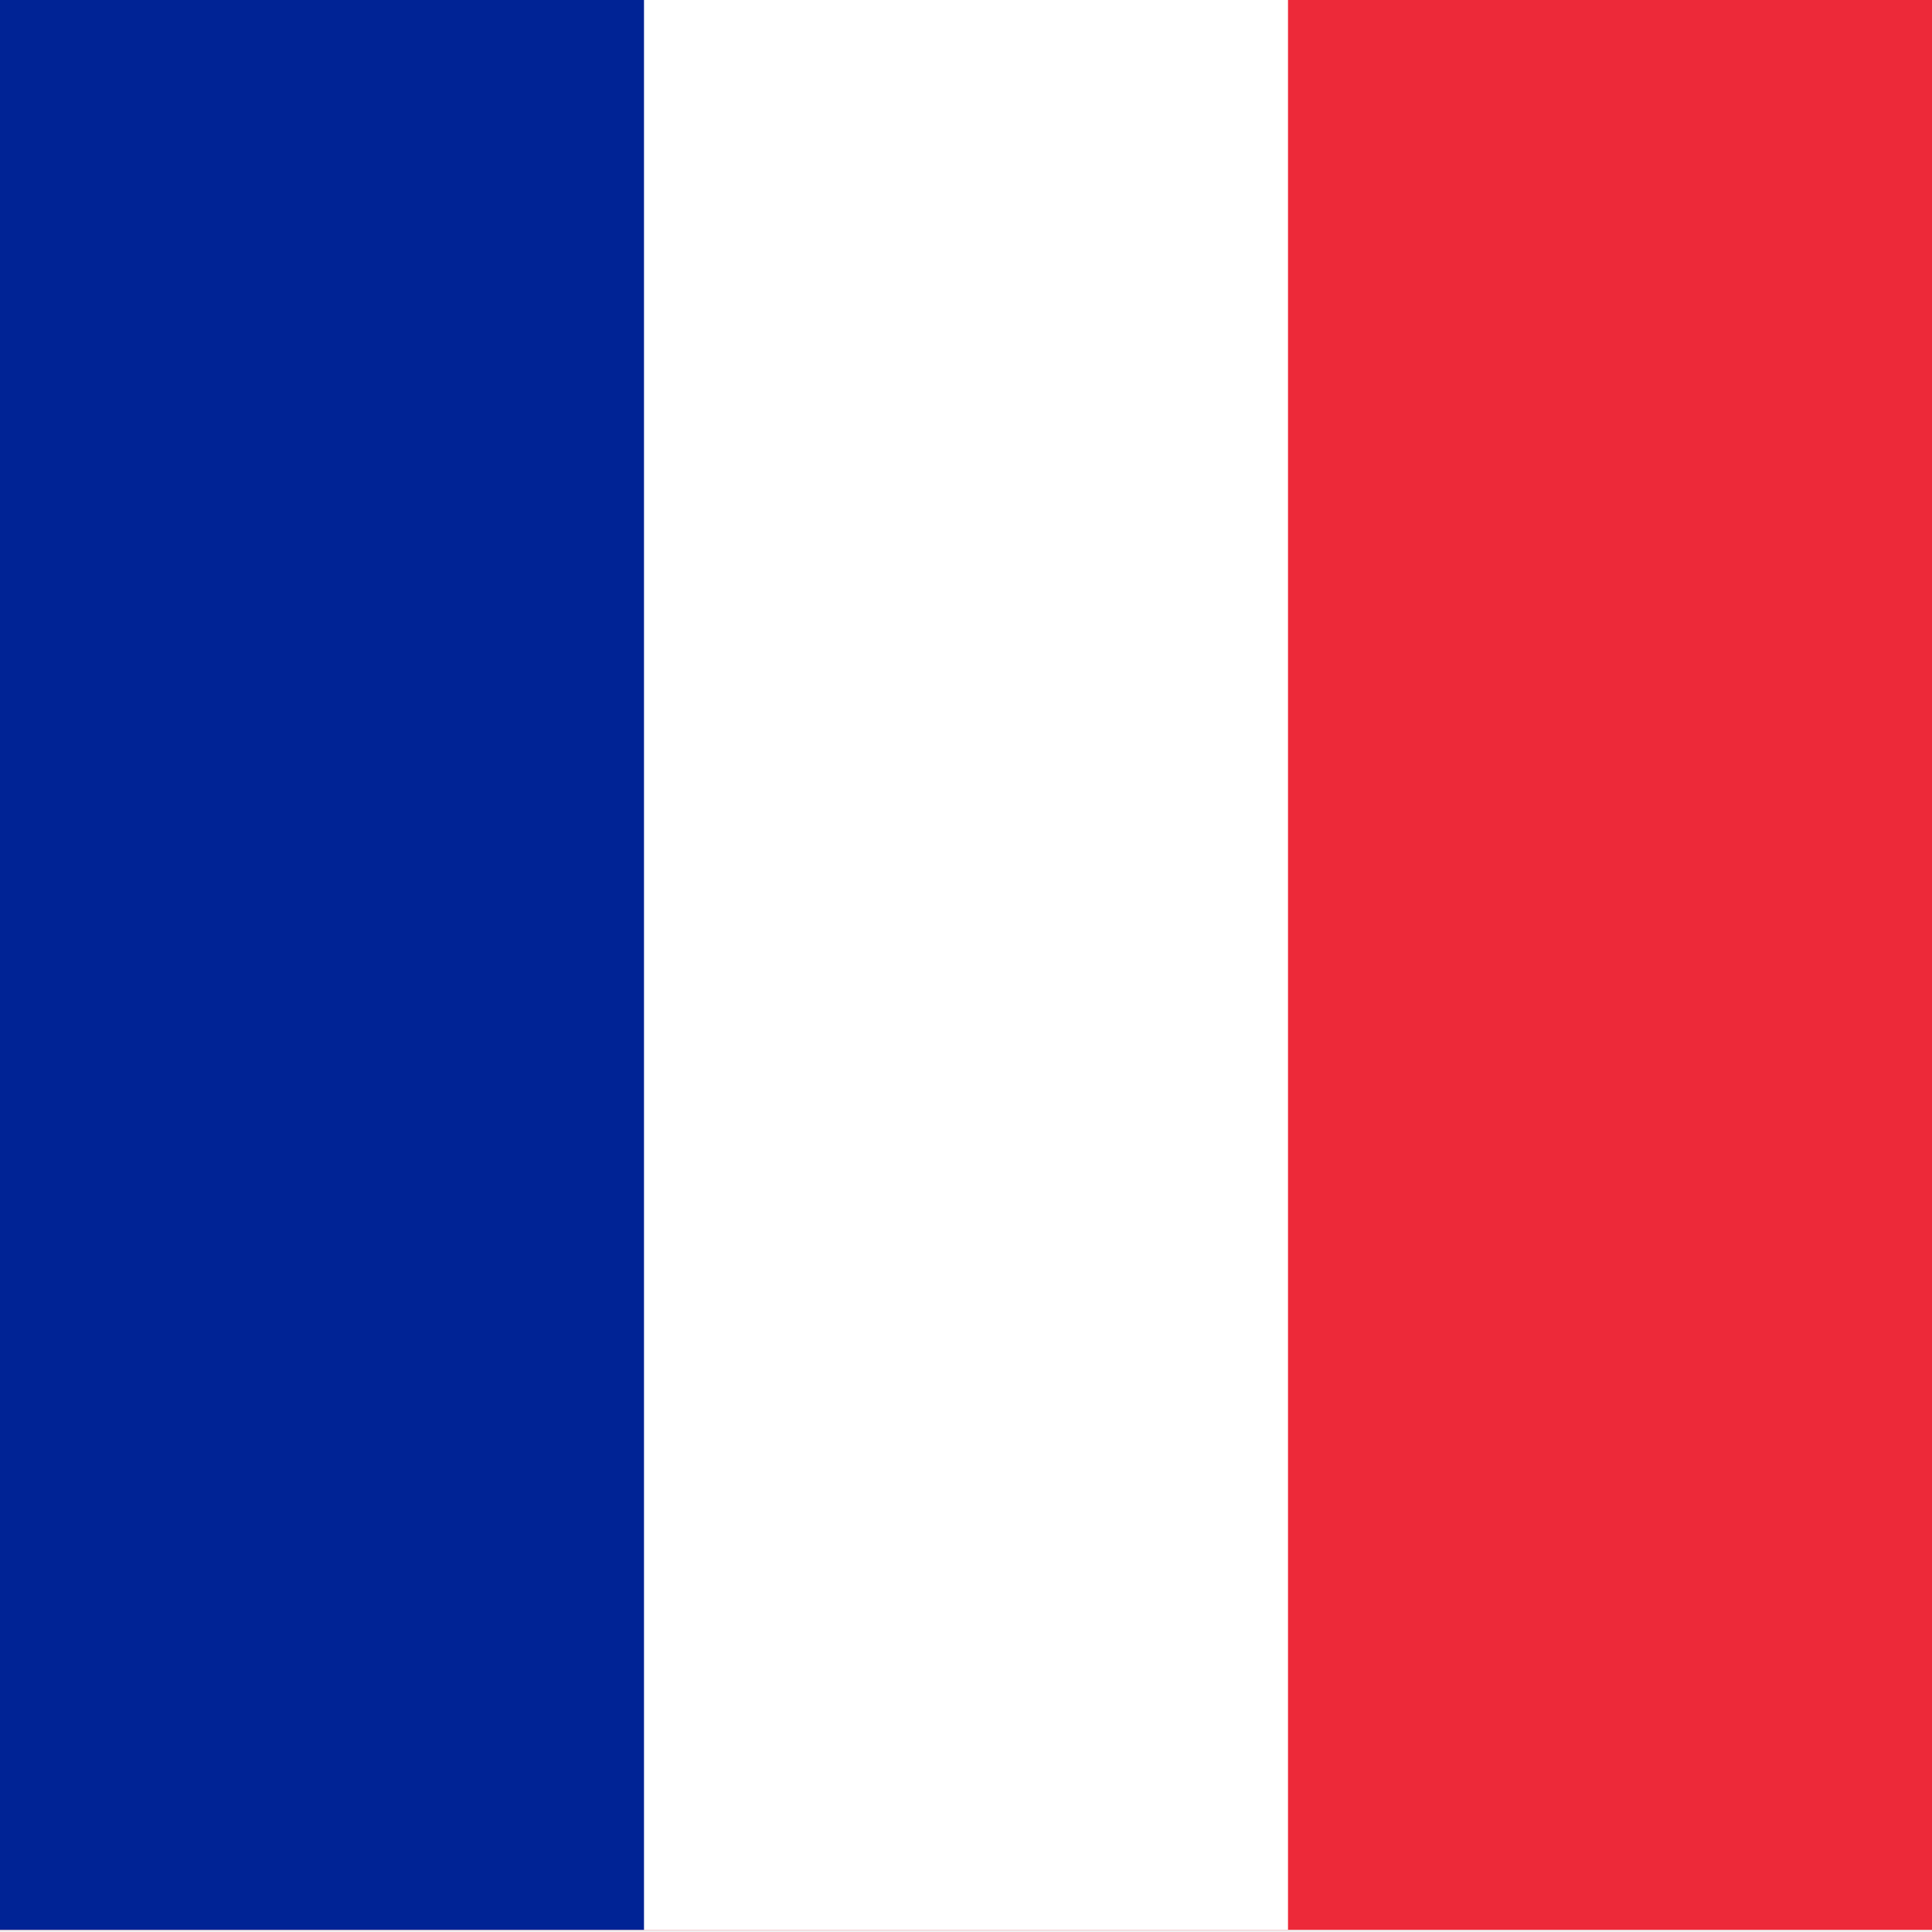
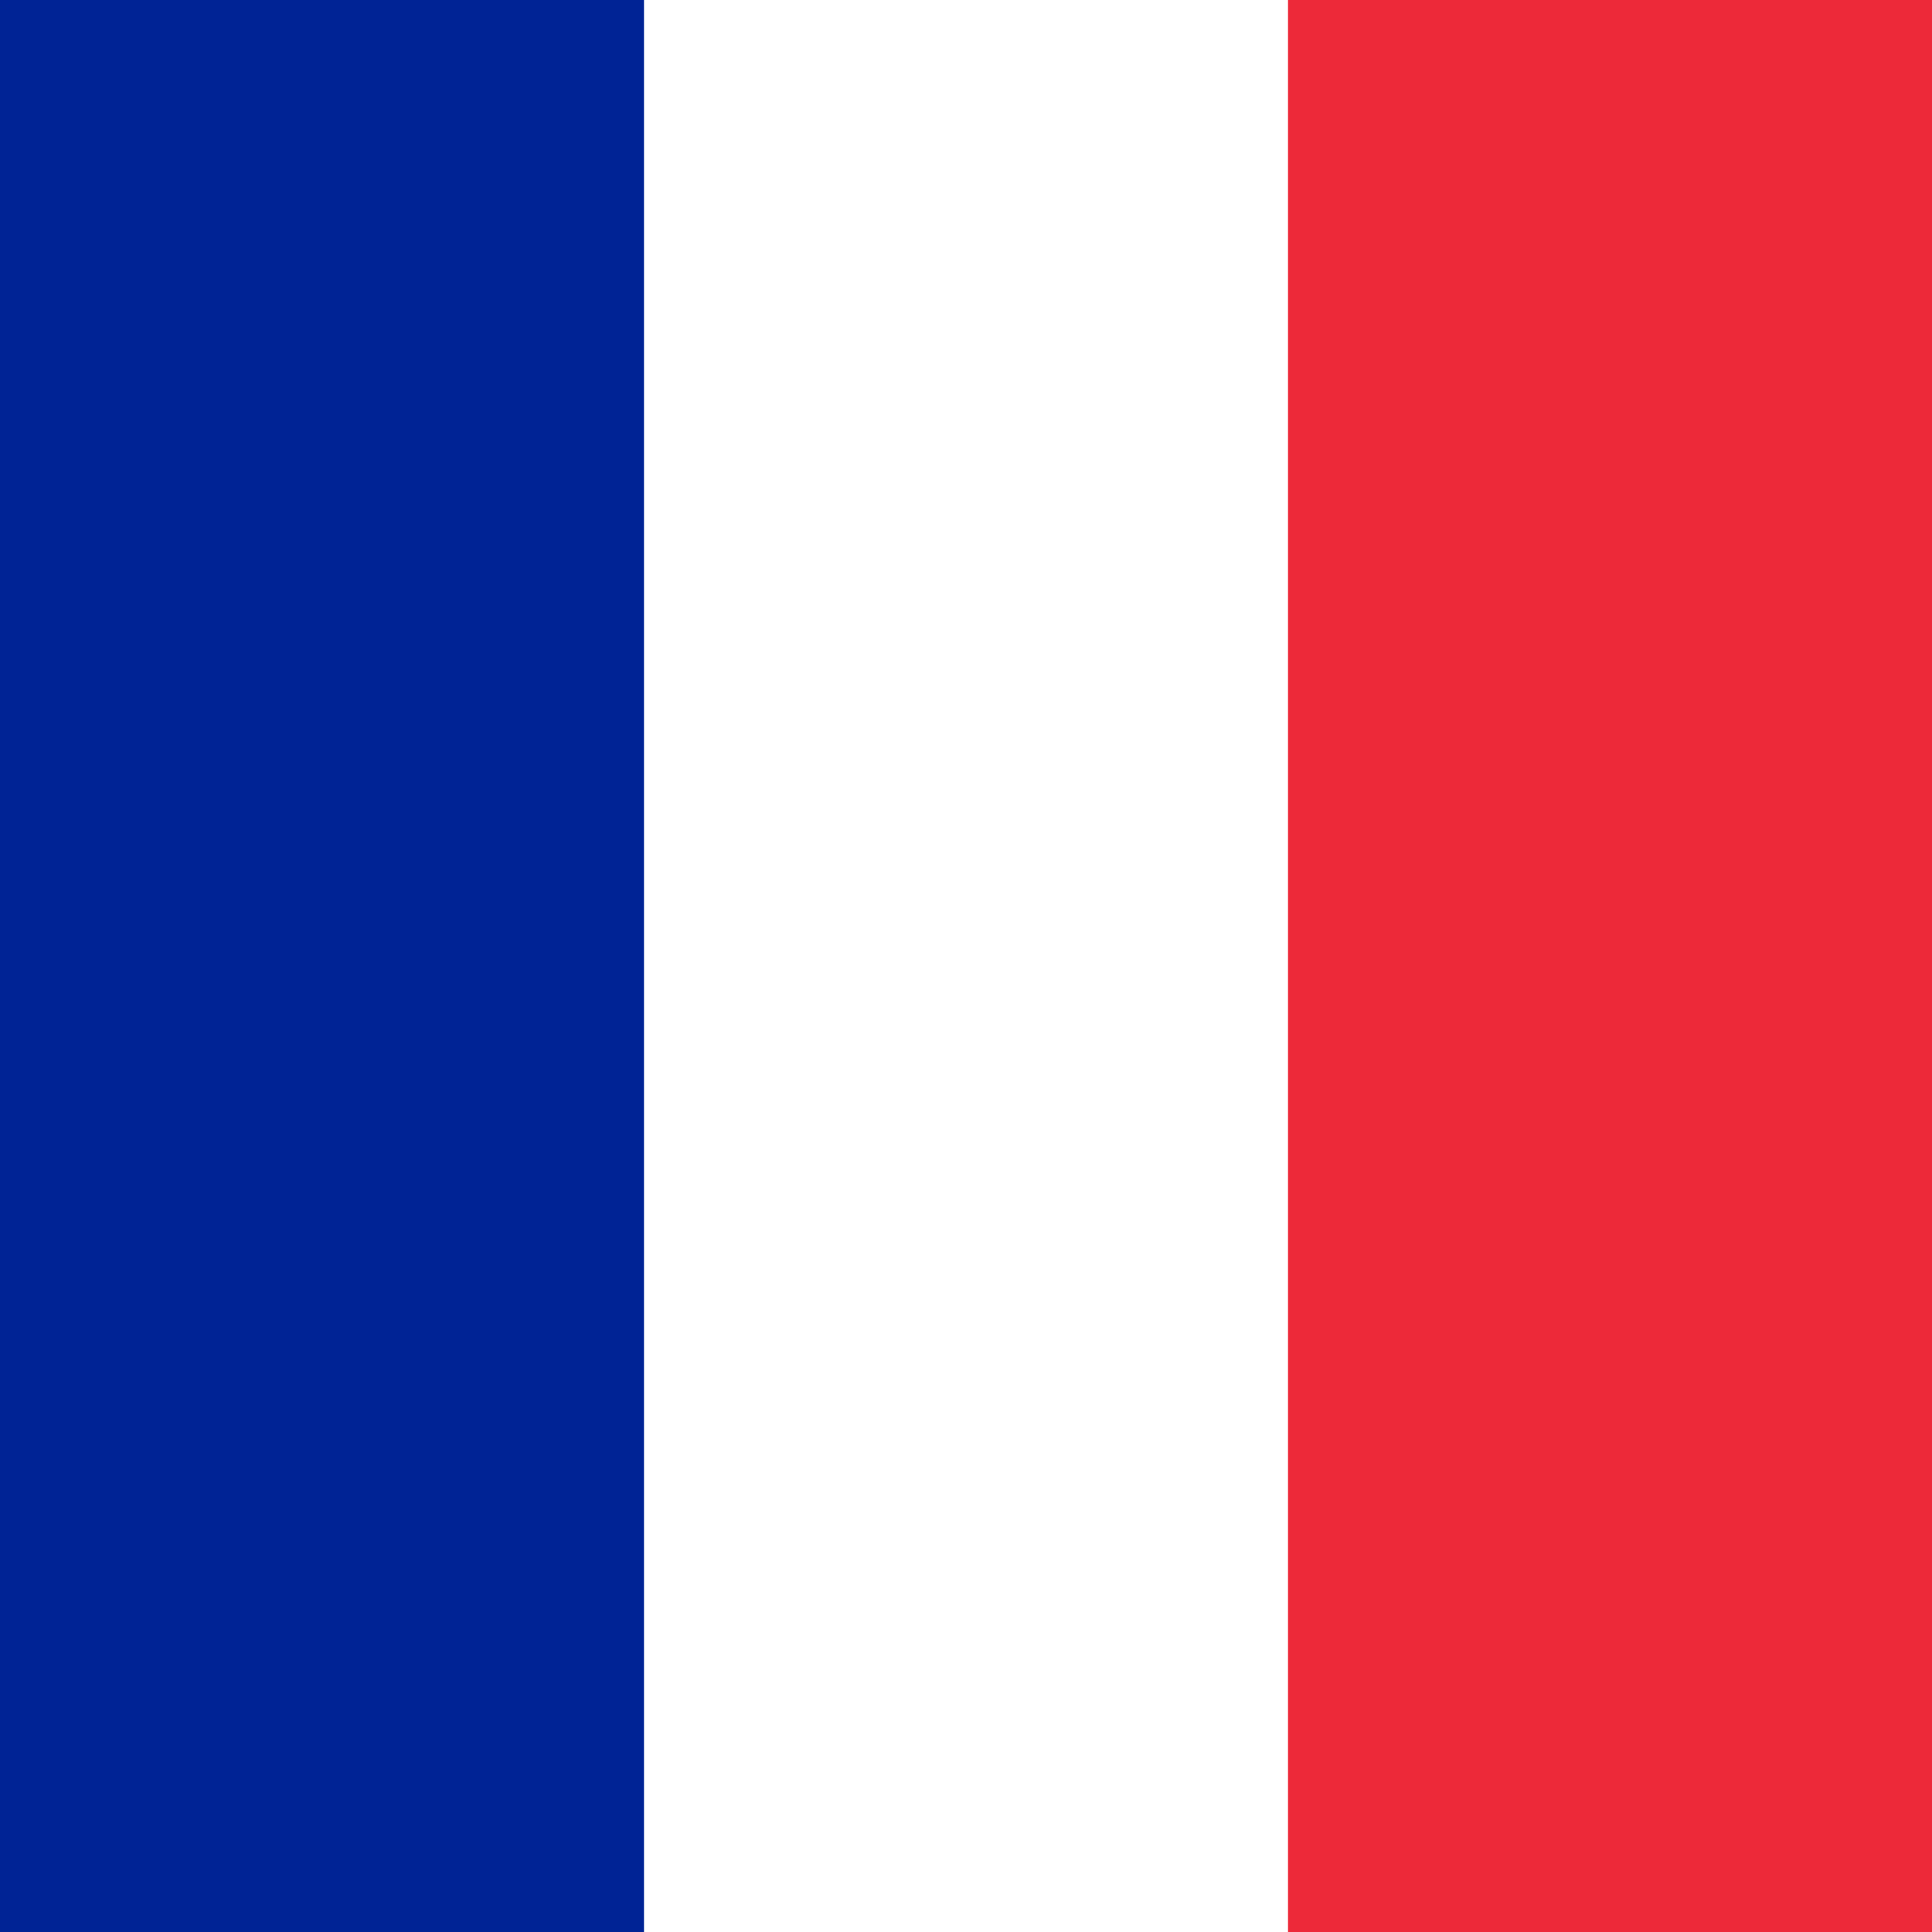
<svg xmlns="http://www.w3.org/2000/svg" version="1.1" width="100%" height="100%" id="svg8" viewBox="0 0 900 900">
  <defs id="defs12" />
-   <rect width="900" height="900" id="rect2" x="0" y="-1" style="fill:#ed2939;stroke-width:1" />
-   <rect width="600" height="900" id="rect4" x="0" y="-1" style="fill:#ffffff;stroke-width:1" />
-   <rect width="300" height="900" id="rect6" x="0" y="-1" style="fill:#002395;stroke-width:1" />
+   <rect width="900" height="900" id="rect2" x="0" y="0" style="fill:#ed2939;stroke-width:1" />
+   <rect width="600" height="900" id="rect4" x="0" y="0" style="fill:#ffffff;stroke-width:1" />
+   <rect width="300" height="900" id="rect6" x="0" y="0" style="fill:#002395;stroke-width:1" />
</svg>
